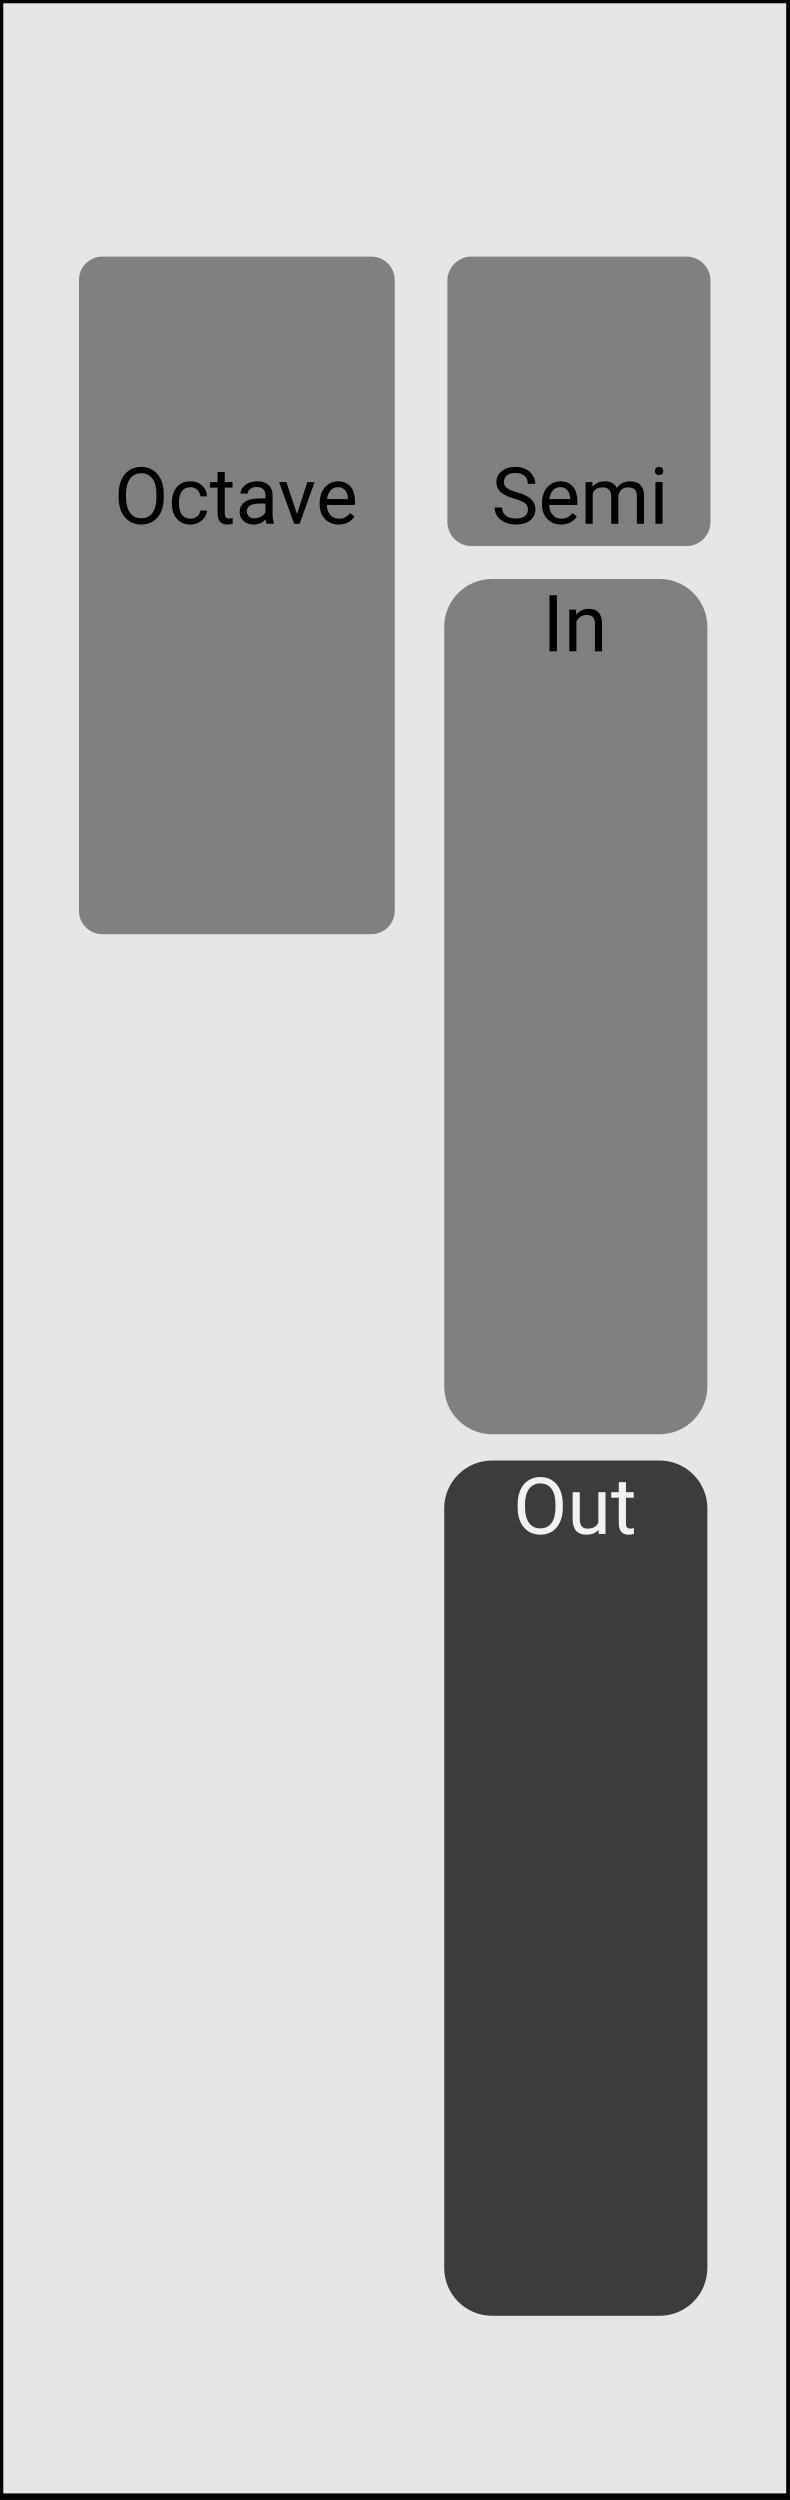
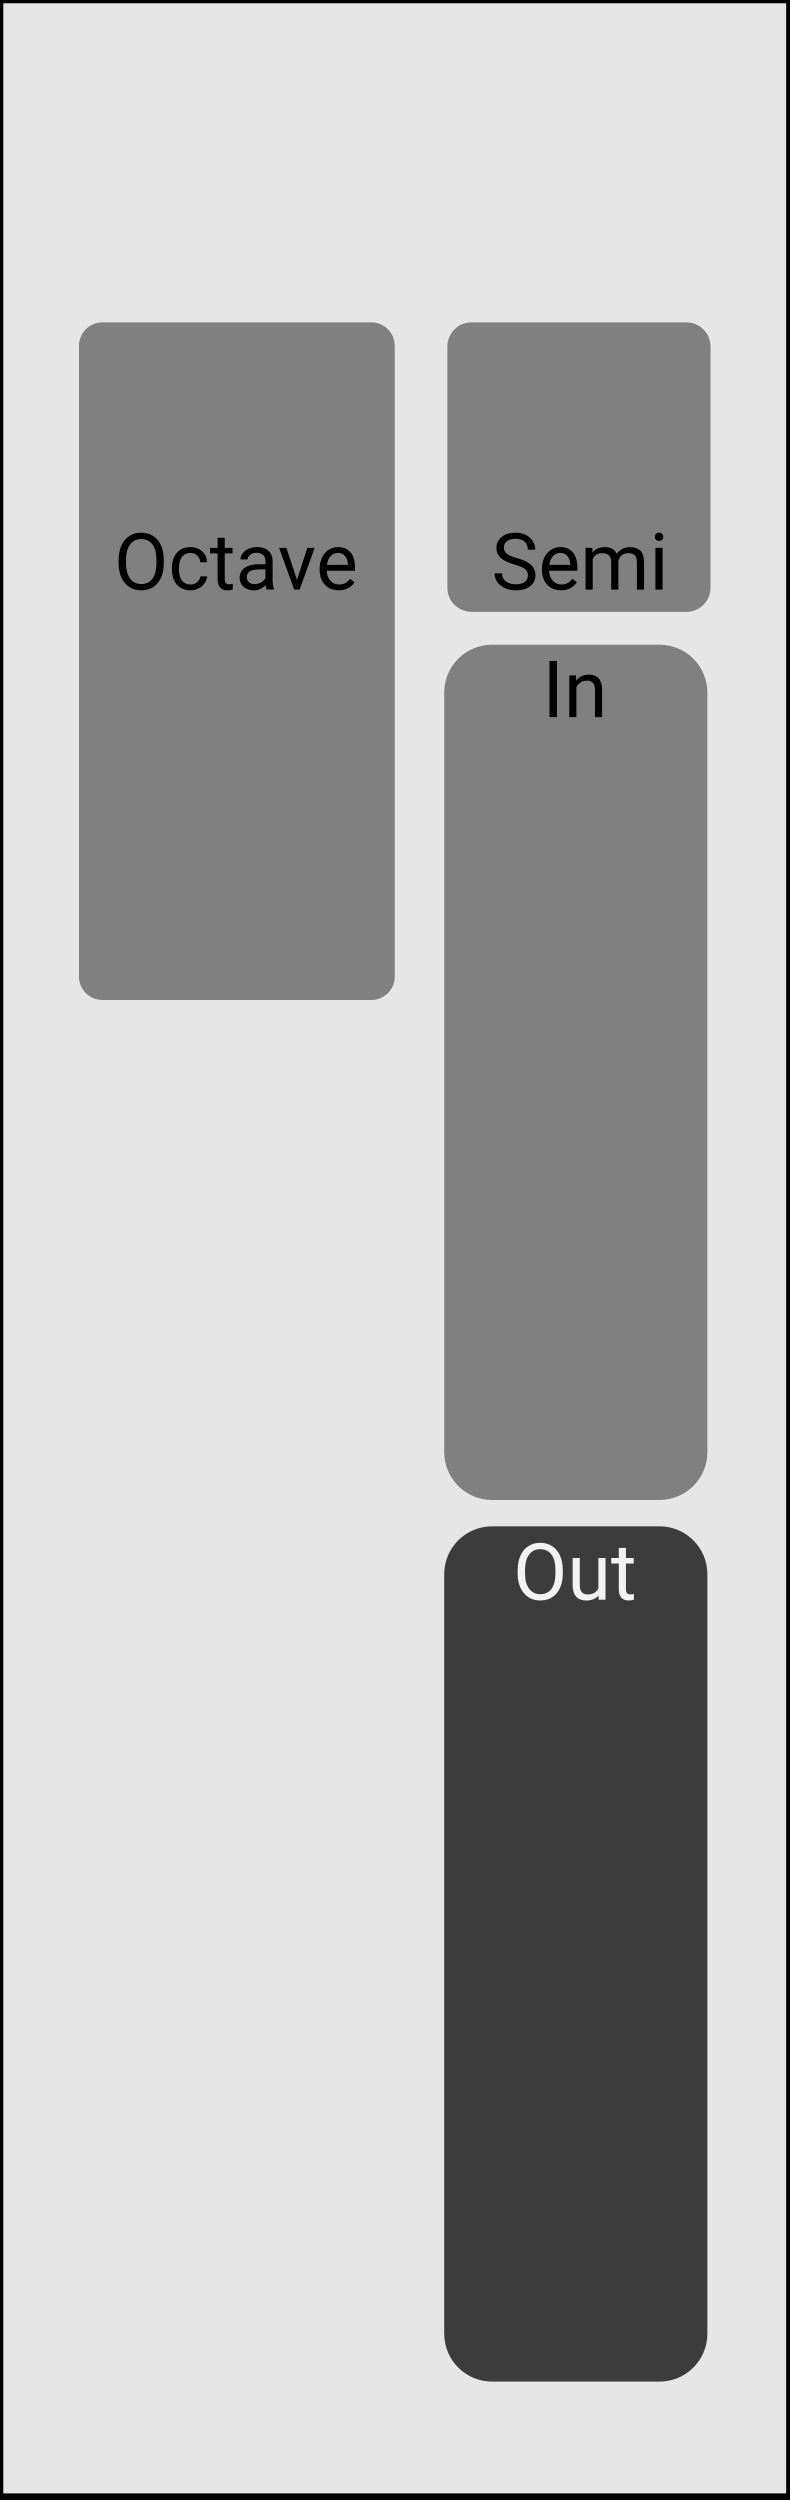
<svg xmlns="http://www.w3.org/2000/svg" width="120" height="380" viewBox="0 0 31.75 100.542" version="1.1" id="svg8">
  <defs id="defs2">
    </defs>
  <g id="layer1" transform="translate(0,-196.4583)" style="display:inline">
    <rect style="opacity:1;fill:#e6e6e6;fill-opacity:1;stroke:#000000;stroke-width:0.265;stroke-linecap:square;stroke-miterlimit:4;stroke-dasharray:none;stroke-dashoffset:0;stroke-opacity:0.99" id="rect973" width="31.75" height="100.409" x="-7.3436632e-18" y="196.458" ry="0" />
-     <rect style="fill:#808080;fill-opacity:1;stroke:none;stroke-width:0.779;stroke-opacity:1" id="rect4778" width="10.583" height="34.396" x="17.865" y="219.742" ry="1.925" />
-     <rect ry="1.925" y="255.196" x="17.865" height="34.396" width="10.583" id="rect101" style="fill:#3c3c3c;fill-opacity:1;stroke:none;stroke-width:0.779;stroke-opacity:1" />
-     <rect id="rect26-7-3-4-6-26" width="12.7" height="27.252" x="3.175" y="206.777" style="fill:#808080;fill-opacity:1;stroke-width:0.837" ry="0.943" />
-     <rect id="rect26-7-3-4-6-26-7" width="10.583" height="11.642" x="17.992" y="206.777" style="fill:#808080;fill-opacity:1;stroke-width:0.499" ry="0.97" />
-     <g aria-label="Octave" style="font-style:normal;font-weight:normal;font-size:3.175px;line-height:125%;font-family:Sans;letter-spacing:0px;word-spacing:0px;fill:#000000;fill-opacity:1;stroke:none;stroke-width:0.265px;stroke-linecap:butt;stroke-linejoin:miter;stroke-opacity:1" id="text977" transform="translate(1.148502,-0.2338608)">
+     <rect style="fill:#808080;fill-opacity:1;stroke:none;stroke-width:0.779;stroke-opacity:1" id="rect4778" width="10.583" height="34.396" x="17.865" y="222.387" ry="1.925" />
+     <rect ry="1.925" y="257.842" x="17.865" height="34.396" width="10.583" id="rect101" style="fill:#3c3c3c;fill-opacity:1;stroke:none;stroke-width:0.779;stroke-opacity:1" />
+     <rect id="rect26-7-3-4-6-26" width="12.7" height="27.252" x="3.175" y="209.423" style="fill:#808080;fill-opacity:1;stroke-width:0.837" ry="0.943" />
+     <rect id="rect26-7-3-4-6-26-7" width="10.583" height="11.642" x="17.992" y="209.423" style="fill:#808080;fill-opacity:1;stroke-width:0.499" ry="0.97" />
+     <g aria-label="Octave" style="font-style:normal;font-weight:normal;font-size:3.175px;line-height:125%;font-family:Sans;letter-spacing:0px;word-spacing:0px;fill:#000000;fill-opacity:1;stroke:none;stroke-width:0.265px;stroke-linecap:butt;stroke-linejoin:miter;stroke-opacity:1" id="text977" transform="translate(1.148502,2.411908)">
      <path d="m 5.438,216.701 q 0,0.332 -0.112,0.58 -0.112,0.246 -0.316,0.377 -0.205,0.13 -0.477,0.13 -0.267,0 -0.473,-0.13 -0.206,-0.132 -0.321,-0.374 -0.113,-0.243 -0.116,-0.563 v -0.163 q 0,-0.326 0.113,-0.575 0.113,-0.25 0.319,-0.381 0.208,-0.133 0.474,-0.133 0.271,0 0.477,0.132 0.208,0.13 0.319,0.38 0.112,0.248 0.112,0.578 z m -0.296,-0.146 q 0,-0.402 -0.161,-0.615 -0.161,-0.215 -0.451,-0.215 -0.282,0 -0.445,0.215 -0.161,0.214 -0.166,0.595 v 0.166 q 0,0.389 0.163,0.612 0.164,0.222 0.451,0.222 0.288,0 0.446,-0.209 0.158,-0.211 0.163,-0.603 z" style="font-style:normal;font-variant:normal;font-weight:normal;font-stretch:normal;font-size:3.175px;font-family:Roboto;-inkscape-font-specification:'Roboto, Normal';font-variant-ligatures:normal;font-variant-caps:normal;font-variant-numeric:normal;font-feature-settings:normal;text-align:start;writing-mode:lr-tb;text-anchor:start;stroke-width:0.265px" id="path992" />
      <path d="m 6.512,217.554 q 0.153,0 0.268,-0.093 0.115,-0.093 0.127,-0.233 h 0.271 q -0.008,0.144 -0.099,0.274 -0.091,0.13 -0.245,0.208 -0.152,0.077 -0.322,0.077 -0.343,0 -0.546,-0.228 -0.202,-0.229 -0.202,-0.626 v -0.048 q 0,-0.245 0.09,-0.436 0.09,-0.191 0.257,-0.296 0.169,-0.105 0.398,-0.105 0.282,0 0.468,0.169 0.188,0.169 0.2,0.439 h -0.271 q -0.012,-0.163 -0.124,-0.267 -0.11,-0.105 -0.273,-0.105 -0.219,0 -0.34,0.158 -0.119,0.157 -0.119,0.454 v 0.054 q 0,0.29 0.119,0.446 0.119,0.157 0.341,0.157 z" style="font-style:normal;font-variant:normal;font-weight:normal;font-stretch:normal;font-size:3.175px;font-family:Roboto;-inkscape-font-specification:'Roboto, Normal';font-variant-ligatures:normal;font-variant-caps:normal;font-variant-numeric:normal;font-feature-settings:normal;text-align:start;writing-mode:lr-tb;text-anchor:start;stroke-width:0.265px" id="path994" />
      <path d="m 7.89,215.674 v 0.406 h 0.313 v 0.222 H 7.89 v 1.04 q 0,0.101 0.042,0.152 0.042,0.05 0.143,0.05 0.05,0 0.136,-0.019 v 0.233 q -0.113,0.031 -0.22,0.031 -0.192,0 -0.29,-0.116 -0.098,-0.116 -0.098,-0.33 v -1.04 H 7.298 v -0.222 h 0.305 v -0.406 z" style="font-style:normal;font-variant:normal;font-weight:normal;font-stretch:normal;font-size:3.175px;font-family:Roboto;-inkscape-font-specification:'Roboto, Normal';font-variant-ligatures:normal;font-variant-caps:normal;font-variant-numeric:normal;font-feature-settings:normal;text-align:start;writing-mode:lr-tb;text-anchor:start;stroke-width:0.265px" id="path996" />
      <path d="m 9.573,217.757 q -0.025,-0.05 -0.04,-0.177 -0.2,0.208 -0.477,0.208 -0.248,0 -0.408,-0.14 -0.158,-0.141 -0.158,-0.357 0,-0.262 0.198,-0.406 0.2,-0.146 0.561,-0.146 h 0.279 v -0.132 q 0,-0.15 -0.09,-0.239 -0.09,-0.09 -0.265,-0.09 -0.153,0 -0.257,0.077 -0.104,0.077 -0.104,0.188 H 8.523 q 0,-0.126 0.088,-0.242 0.09,-0.118 0.242,-0.186 0.153,-0.068 0.336,-0.068 0.29,0 0.454,0.146 0.164,0.144 0.171,0.398 v 0.772 q 0,0.231 0.059,0.367 v 0.025 z m -0.476,-0.219 q 0.135,0 0.256,-0.07 0.121,-0.07 0.175,-0.181 v -0.344 H 9.303 q -0.527,0 -0.527,0.309 0,0.135 0.09,0.211 0.09,0.076 0.231,0.076 z" style="font-style:normal;font-variant:normal;font-weight:normal;font-stretch:normal;font-size:3.175px;font-family:Roboto;-inkscape-font-specification:'Roboto, Normal';font-variant-ligatures:normal;font-variant-caps:normal;font-variant-numeric:normal;font-feature-settings:normal;text-align:start;writing-mode:lr-tb;text-anchor:start;stroke-width:0.265px" id="path998" />
      <path d="m 10.796,217.368 0.415,-1.288 h 0.293 l -0.602,1.677 h -0.219 l -0.608,-1.677 h 0.293 z" style="font-style:normal;font-variant:normal;font-weight:normal;font-stretch:normal;font-size:3.175px;font-family:Roboto;-inkscape-font-specification:'Roboto, Normal';font-variant-ligatures:normal;font-variant-caps:normal;font-variant-numeric:normal;font-feature-settings:normal;text-align:start;writing-mode:lr-tb;text-anchor:start;stroke-width:0.265px" id="path1000" />
      <path d="m 12.476,217.788 q -0.341,0 -0.555,-0.223 -0.214,-0.225 -0.214,-0.6 v -0.053 q 0,-0.25 0.095,-0.445 0.096,-0.197 0.267,-0.307 0.172,-0.112 0.372,-0.112 0.327,0 0.508,0.215 0.181,0.215 0.181,0.617 v 0.119 H 11.994 q 0.006,0.248 0.144,0.402 0.14,0.152 0.353,0.152 0.152,0 0.257,-0.062 0.105,-0.062 0.184,-0.164 l 0.175,0.136 q -0.211,0.324 -0.633,0.324 z m -0.036,-1.504 q -0.174,0 -0.291,0.127 -0.118,0.126 -0.146,0.353 h 0.84 v -0.022 q -0.012,-0.219 -0.118,-0.338 -0.105,-0.121 -0.285,-0.121 z" style="font-style:normal;font-variant:normal;font-weight:normal;font-stretch:normal;font-size:3.175px;font-family:Roboto;-inkscape-font-specification:'Roboto, Normal';font-variant-ligatures:normal;font-variant-caps:normal;font-variant-numeric:normal;font-feature-settings:normal;text-align:start;writing-mode:lr-tb;text-anchor:start;stroke-width:0.265px" id="path1002" />
    </g>
-     <g aria-label="Semi" style="font-style:normal;font-weight:normal;font-size:3.175px;line-height:125%;font-family:Sans;letter-spacing:0px;word-spacing:0px;fill:#000000;fill-opacity:1;stroke:none;stroke-width:0.265px;stroke-linecap:butt;stroke-linejoin:miter;stroke-opacity:1" id="text981" transform="translate(-4.4436646e-6,-0.2338608)">
+     <g aria-label="Semi" style="font-style:normal;font-weight:normal;font-size:3.175px;line-height:125%;font-family:Sans;letter-spacing:0px;word-spacing:0px;fill:#000000;fill-opacity:1;stroke:none;stroke-width:0.265px;stroke-linecap:butt;stroke-linejoin:miter;stroke-opacity:1" id="text981" transform="translate(-4.4436646e-6,2.411908)">
      <path d="m 20.694,216.751 q -0.383,-0.11 -0.558,-0.27 -0.174,-0.161 -0.174,-0.397 0,-0.267 0.212,-0.44 0.214,-0.175 0.555,-0.175 0.233,0 0.414,0.09 0.183,0.09 0.282,0.248 0.101,0.158 0.101,0.346 h -0.299 q 0,-0.205 -0.13,-0.321 -0.13,-0.118 -0.367,-0.118 -0.22,0 -0.344,0.098 -0.122,0.096 -0.122,0.268 0,0.138 0.116,0.234 0.118,0.095 0.398,0.174 0.282,0.079 0.44,0.175 0.16,0.095 0.236,0.222 0.078,0.127 0.078,0.299 0,0.274 -0.214,0.44 -0.214,0.164 -0.572,0.164 -0.233,0 -0.434,-0.088 -0.202,-0.09 -0.312,-0.245 -0.109,-0.155 -0.109,-0.352 h 0.299 q 0,0.205 0.15,0.324 0.152,0.118 0.405,0.118 0.236,0 0.361,-0.096 0.126,-0.096 0.126,-0.262 0,-0.166 -0.116,-0.256 -0.116,-0.091 -0.422,-0.18 z" style="font-style:normal;font-variant:normal;font-weight:normal;font-stretch:normal;font-size:3.175px;font-family:Roboto;-inkscape-font-specification:'Roboto, Normal';font-variant-ligatures:normal;font-variant-caps:normal;font-variant-numeric:normal;font-feature-settings:normal;text-align:start;writing-mode:lr-tb;text-anchor:start;stroke-width:0.265px" id="path983" />
      <path d="m 22.566,217.788 q -0.341,0 -0.555,-0.223 -0.214,-0.225 -0.214,-0.6 v -0.053 q 0,-0.25 0.095,-0.445 0.096,-0.197 0.267,-0.307 0.172,-0.112 0.372,-0.112 0.327,0 0.508,0.215 0.181,0.215 0.181,0.617 v 0.119 h -1.136 q 0.006,0.248 0.144,0.402 0.14,0.152 0.353,0.152 0.152,0 0.257,-0.062 0.105,-0.062 0.184,-0.164 l 0.175,0.136 q -0.211,0.324 -0.633,0.324 z m -0.036,-1.504 q -0.174,0 -0.291,0.127 -0.118,0.126 -0.146,0.353 h 0.84 v -0.022 q -0.012,-0.219 -0.118,-0.338 -0.105,-0.121 -0.285,-0.121 z" style="font-style:normal;font-variant:normal;font-weight:normal;font-stretch:normal;font-size:3.175px;font-family:Roboto;-inkscape-font-specification:'Roboto, Normal';font-variant-ligatures:normal;font-variant-caps:normal;font-variant-numeric:normal;font-feature-settings:normal;text-align:start;writing-mode:lr-tb;text-anchor:start;stroke-width:0.265px" id="path985" />
      <path d="m 23.82,216.08 0.008,0.186 q 0.184,-0.217 0.498,-0.217 0.352,0 0.479,0.27 0.084,-0.121 0.217,-0.195 0.135,-0.074 0.318,-0.074 0.552,0 0.561,0.584 v 1.124 h -0.287 v -1.107 q 0,-0.18 -0.082,-0.268 -0.082,-0.09 -0.276,-0.09 -0.16,0 -0.265,0.096 -0.105,0.095 -0.122,0.256 v 1.113 h -0.288 v -1.099 q 0,-0.366 -0.358,-0.366 -0.282,0 -0.386,0.24 v 1.225 h -0.287 v -1.677 z" style="font-style:normal;font-variant:normal;font-weight:normal;font-stretch:normal;font-size:3.175px;font-family:Roboto;-inkscape-font-specification:'Roboto, Normal';font-variant-ligatures:normal;font-variant-caps:normal;font-variant-numeric:normal;font-feature-settings:normal;text-align:start;writing-mode:lr-tb;text-anchor:start;stroke-width:0.265px" id="path987" />
      <path d="m 26.646,217.757 h -0.287 v -1.677 h 0.287 z m -0.31,-2.122 q 0,-0.07 0.042,-0.118 0.043,-0.048 0.127,-0.048 0.084,0 0.127,0.048 0.043,0.048 0.043,0.118 0,0.07 -0.043,0.116 -0.043,0.046 -0.127,0.046 -0.084,0 -0.127,-0.046 -0.042,-0.046 -0.042,-0.116 z" style="font-style:normal;font-variant:normal;font-weight:normal;font-stretch:normal;font-size:3.175px;font-family:Roboto;-inkscape-font-specification:'Roboto, Normal';font-variant-ligatures:normal;font-variant-caps:normal;font-variant-numeric:normal;font-feature-settings:normal;text-align:start;writing-mode:lr-tb;text-anchor:start;stroke-width:0.265px" id="path989" />
    </g>
-     <g aria-label="In" style="font-style:normal;font-weight:normal;font-size:3.175px;line-height:125%;font-family:Sans;letter-spacing:0px;word-spacing:0px;fill:#000000;fill-opacity:1;stroke:none;stroke-width:0.265px;stroke-linecap:butt;stroke-linejoin:miter;stroke-opacity:1" id="text840" transform="translate(0,0.3940004)">
+     <g aria-label="In" style="font-style:normal;font-weight:normal;font-size:3.175px;line-height:125%;font-family:Sans;letter-spacing:0px;word-spacing:0px;fill:#000000;fill-opacity:1;stroke:none;stroke-width:0.265px;stroke-linecap:butt;stroke-linejoin:miter;stroke-opacity:1" id="text840" transform="translate(0,3.039769)">
      <path d="m 22.397,222.258 h -0.298 v -2.257 h 0.298 z" style="font-style:normal;font-variant:normal;font-weight:normal;font-stretch:normal;font-size:3.175px;font-family:Roboto;-inkscape-font-specification:'Roboto, Normal';font-variant-ligatures:normal;font-variant-caps:normal;font-variant-numeric:normal;font-feature-settings:normal;text-align:start;writing-mode:lr-tb;text-anchor:start;stroke-width:0.265px" id="path853" />
      <path d="m 23.166,220.581 0.009,0.211 q 0.192,-0.242 0.502,-0.242 0.532,0 0.536,0.6 v 1.108 h -0.287 v -1.11 q -0.002,-0.181 -0.084,-0.268 -0.081,-0.087 -0.253,-0.087 -0.14,0 -0.245,0.074 -0.105,0.074 -0.164,0.195 v 1.195 H 22.895 v -1.677 z" style="font-style:normal;font-variant:normal;font-weight:normal;font-stretch:normal;font-size:3.175px;font-family:Roboto;-inkscape-font-specification:'Roboto, Normal';font-variant-ligatures:normal;font-variant-caps:normal;font-variant-numeric:normal;font-feature-settings:normal;text-align:start;writing-mode:lr-tb;text-anchor:start;stroke-width:0.265px" id="path855" />
    </g>
-     <g aria-label="Out" style="font-style:normal;font-weight:normal;font-size:3.175px;line-height:125%;font-family:Sans;letter-spacing:0px;word-spacing:0px;fill:#f2f2f2;fill-opacity:1;stroke:none;stroke-width:0.265px;stroke-linecap:butt;stroke-linejoin:miter;stroke-opacity:1" id="text844" transform="translate(-1.2778931e-6,0.4356223)">
+     <g aria-label="Out" style="font-style:normal;font-weight:normal;font-size:3.175px;line-height:125%;font-family:Sans;letter-spacing:0px;word-spacing:0px;fill:#f2f2f2;fill-opacity:1;stroke:none;stroke-width:0.265px;stroke-linecap:butt;stroke-linejoin:miter;stroke-opacity:1" id="text844" transform="translate(-1.2778931e-6,3.081391)">
      <path d="m 22.634,256.656 q 0,0.332 -0.112,0.58 -0.112,0.246 -0.316,0.377 -0.205,0.13 -0.477,0.13 -0.267,0 -0.473,-0.13 -0.206,-0.132 -0.321,-0.374 -0.113,-0.243 -0.116,-0.563 v -0.163 q 0,-0.326 0.113,-0.575 0.113,-0.25 0.319,-0.381 0.208,-0.133 0.474,-0.133 0.271,0 0.477,0.132 0.208,0.13 0.319,0.38 0.112,0.248 0.112,0.578 z M 22.338,256.51 q 0,-0.402 -0.161,-0.615 -0.161,-0.215 -0.451,-0.215 -0.282,0 -0.445,0.215 -0.161,0.214 -0.166,0.595 v 0.166 q 0,0.389 0.163,0.612 0.164,0.222 0.451,0.222 0.288,0 0.446,-0.209 0.158,-0.211 0.163,-0.603 z" style="font-style:normal;font-variant:normal;font-weight:normal;font-stretch:normal;font-size:3.175px;font-family:Roboto;-inkscape-font-specification:'Roboto, Normal';font-variant-ligatures:normal;font-variant-caps:normal;font-variant-numeric:normal;font-feature-settings:normal;text-align:start;writing-mode:lr-tb;text-anchor:start;fill:#f2f2f2;stroke-width:0.265px" id="path846" />
      <path d="m 24.071,257.546 q -0.167,0.197 -0.491,0.197 -0.268,0 -0.409,-0.155 -0.14,-0.157 -0.141,-0.462 v -1.091 h 0.287 v 1.084 q 0,0.381 0.31,0.381 0.329,0 0.437,-0.245 v -1.22 h 0.287 v 1.677 h -0.273 z" style="font-style:normal;font-variant:normal;font-weight:normal;font-stretch:normal;font-size:3.175px;font-family:Roboto;-inkscape-font-specification:'Roboto, Normal';font-variant-ligatures:normal;font-variant-caps:normal;font-variant-numeric:normal;font-feature-settings:normal;text-align:start;writing-mode:lr-tb;text-anchor:start;fill:#f2f2f2;stroke-width:0.265px" id="path848" />
      <path d="m 25.173,255.628 v 0.406 h 0.313 v 0.222 h -0.313 v 1.04 q 0,0.101 0.042,0.152 0.042,0.05 0.143,0.05 0.05,0 0.136,-0.019 v 0.233 q -0.113,0.031 -0.22,0.031 -0.192,0 -0.29,-0.116 -0.098,-0.116 -0.098,-0.33 v -1.04 h -0.305 v -0.222 h 0.305 v -0.406 z" style="font-style:normal;font-variant:normal;font-weight:normal;font-stretch:normal;font-size:3.175px;font-family:Roboto;-inkscape-font-specification:'Roboto, Normal';font-variant-ligatures:normal;font-variant-caps:normal;font-variant-numeric:normal;font-feature-settings:normal;text-align:start;writing-mode:lr-tb;text-anchor:start;fill:#f2f2f2;stroke-width:0.265px" id="path850" />
    </g>
  </g>
</svg>
